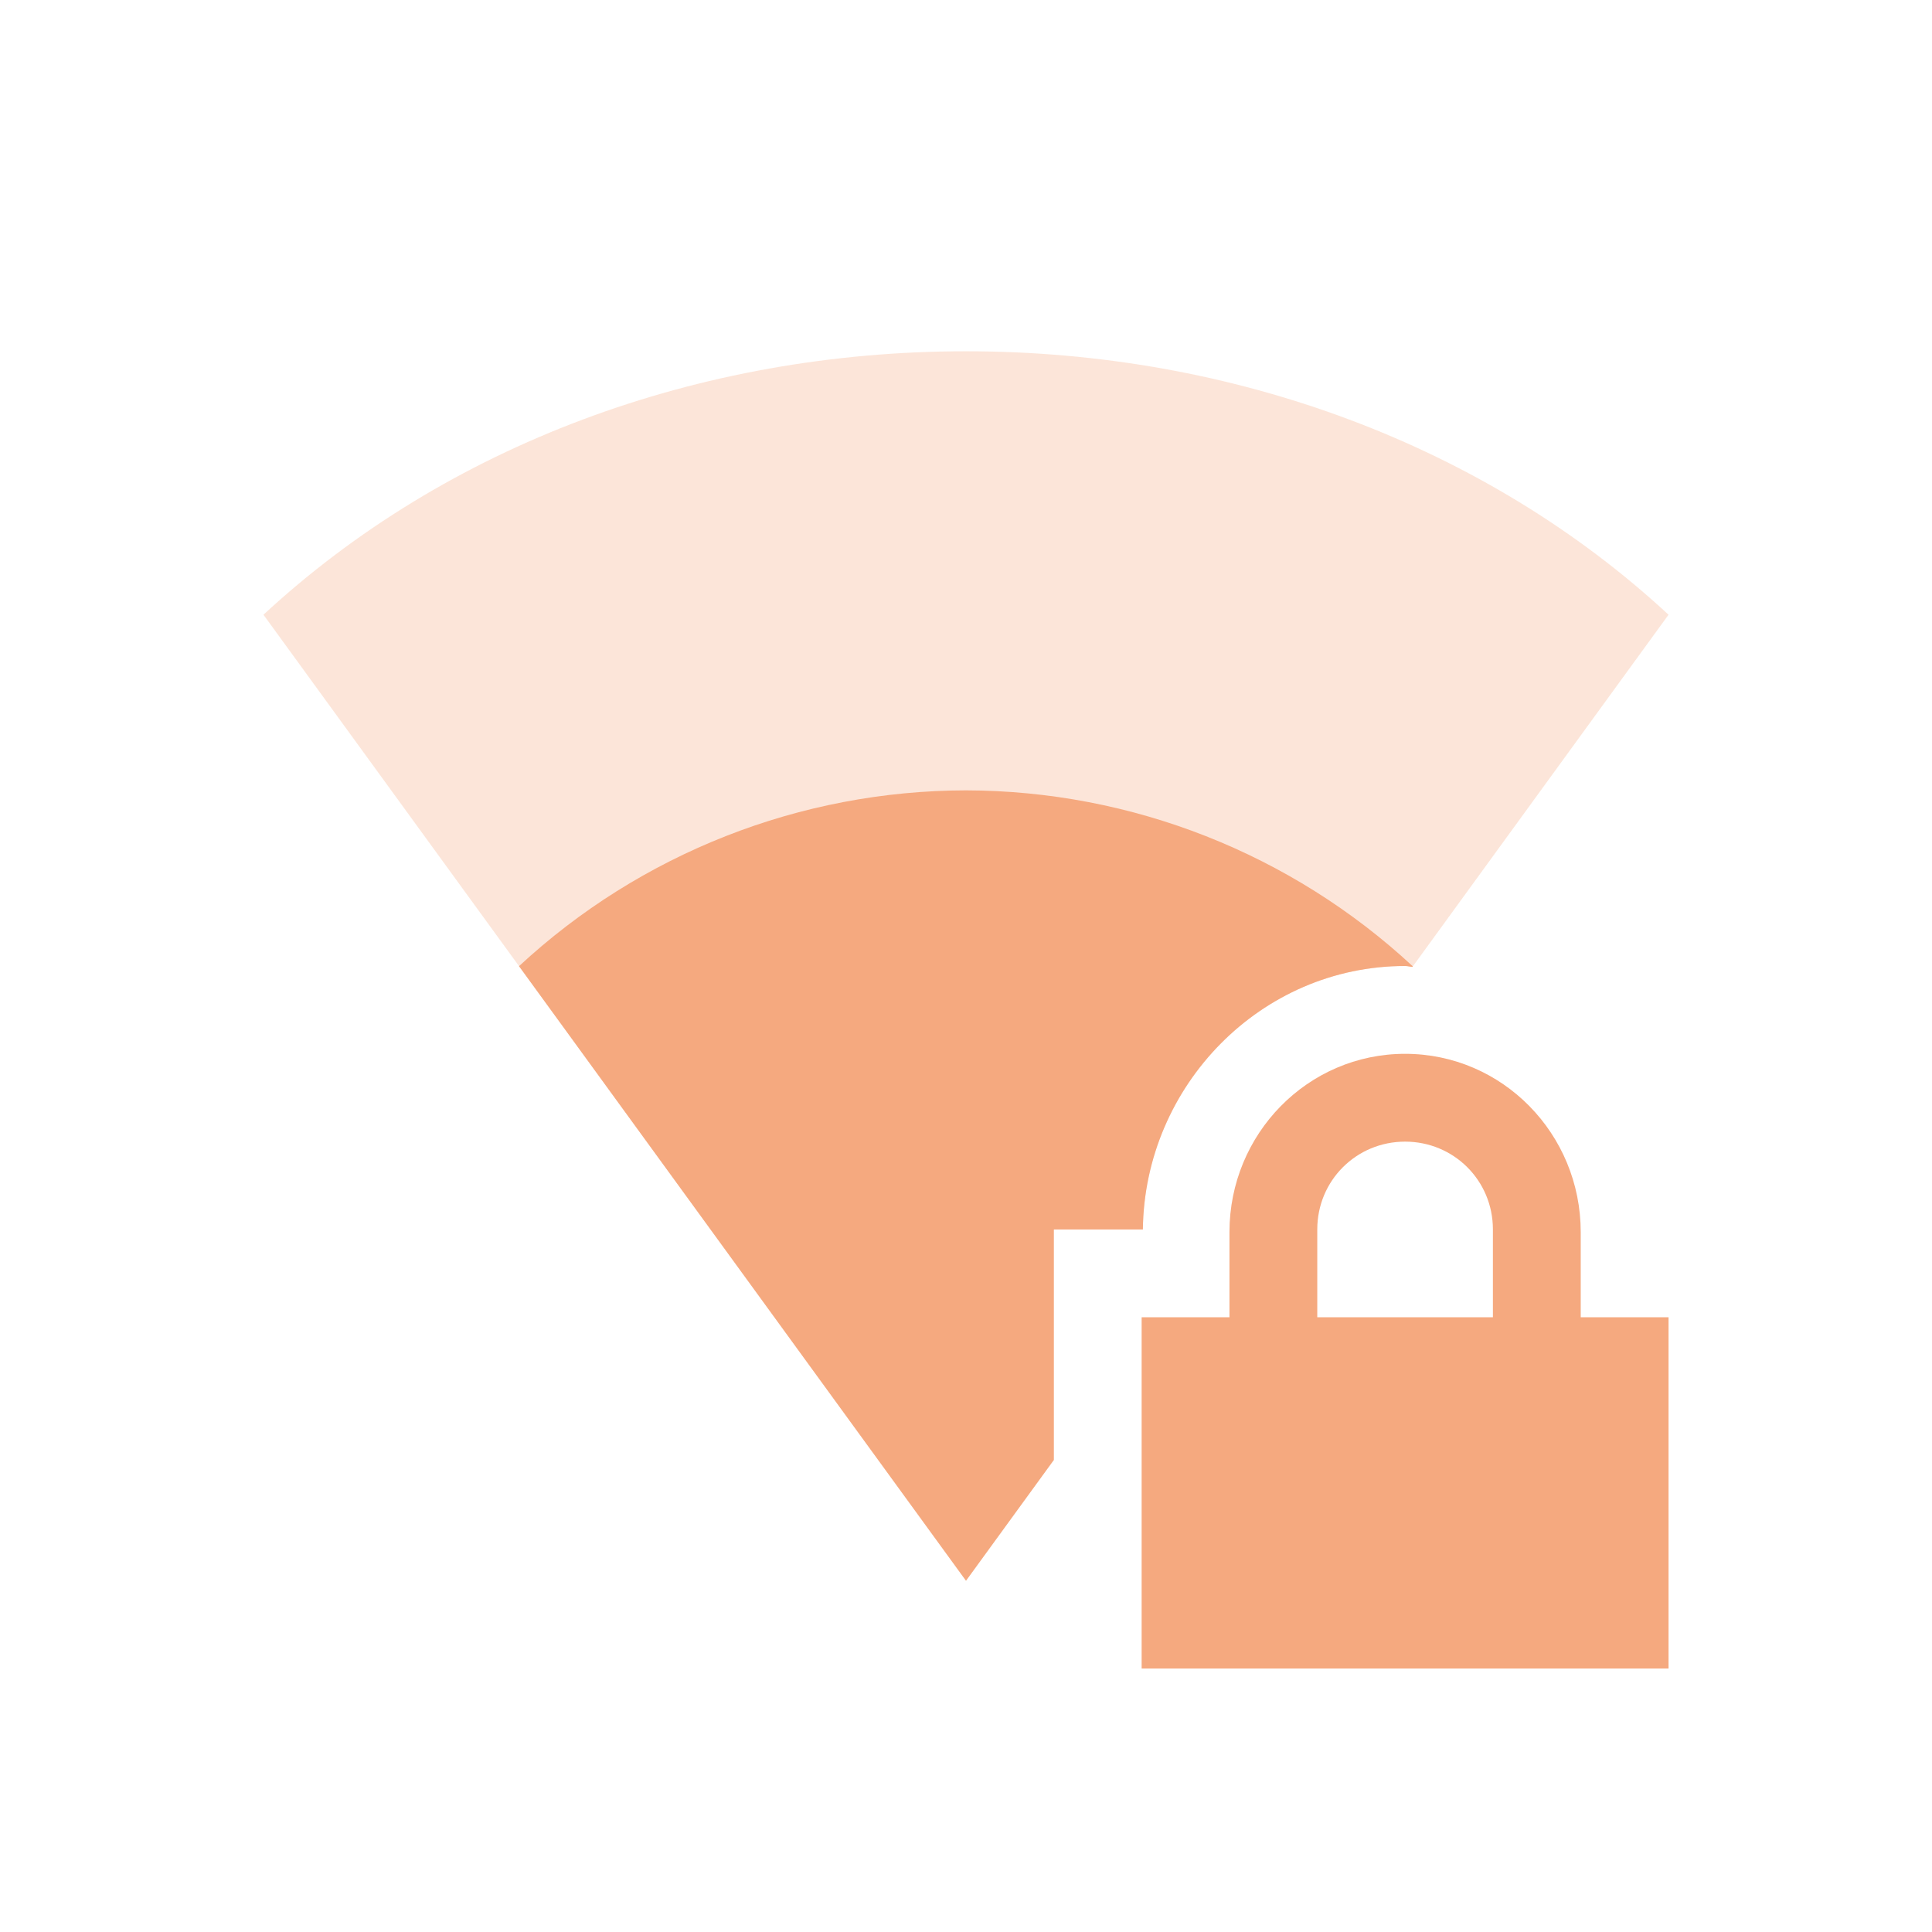
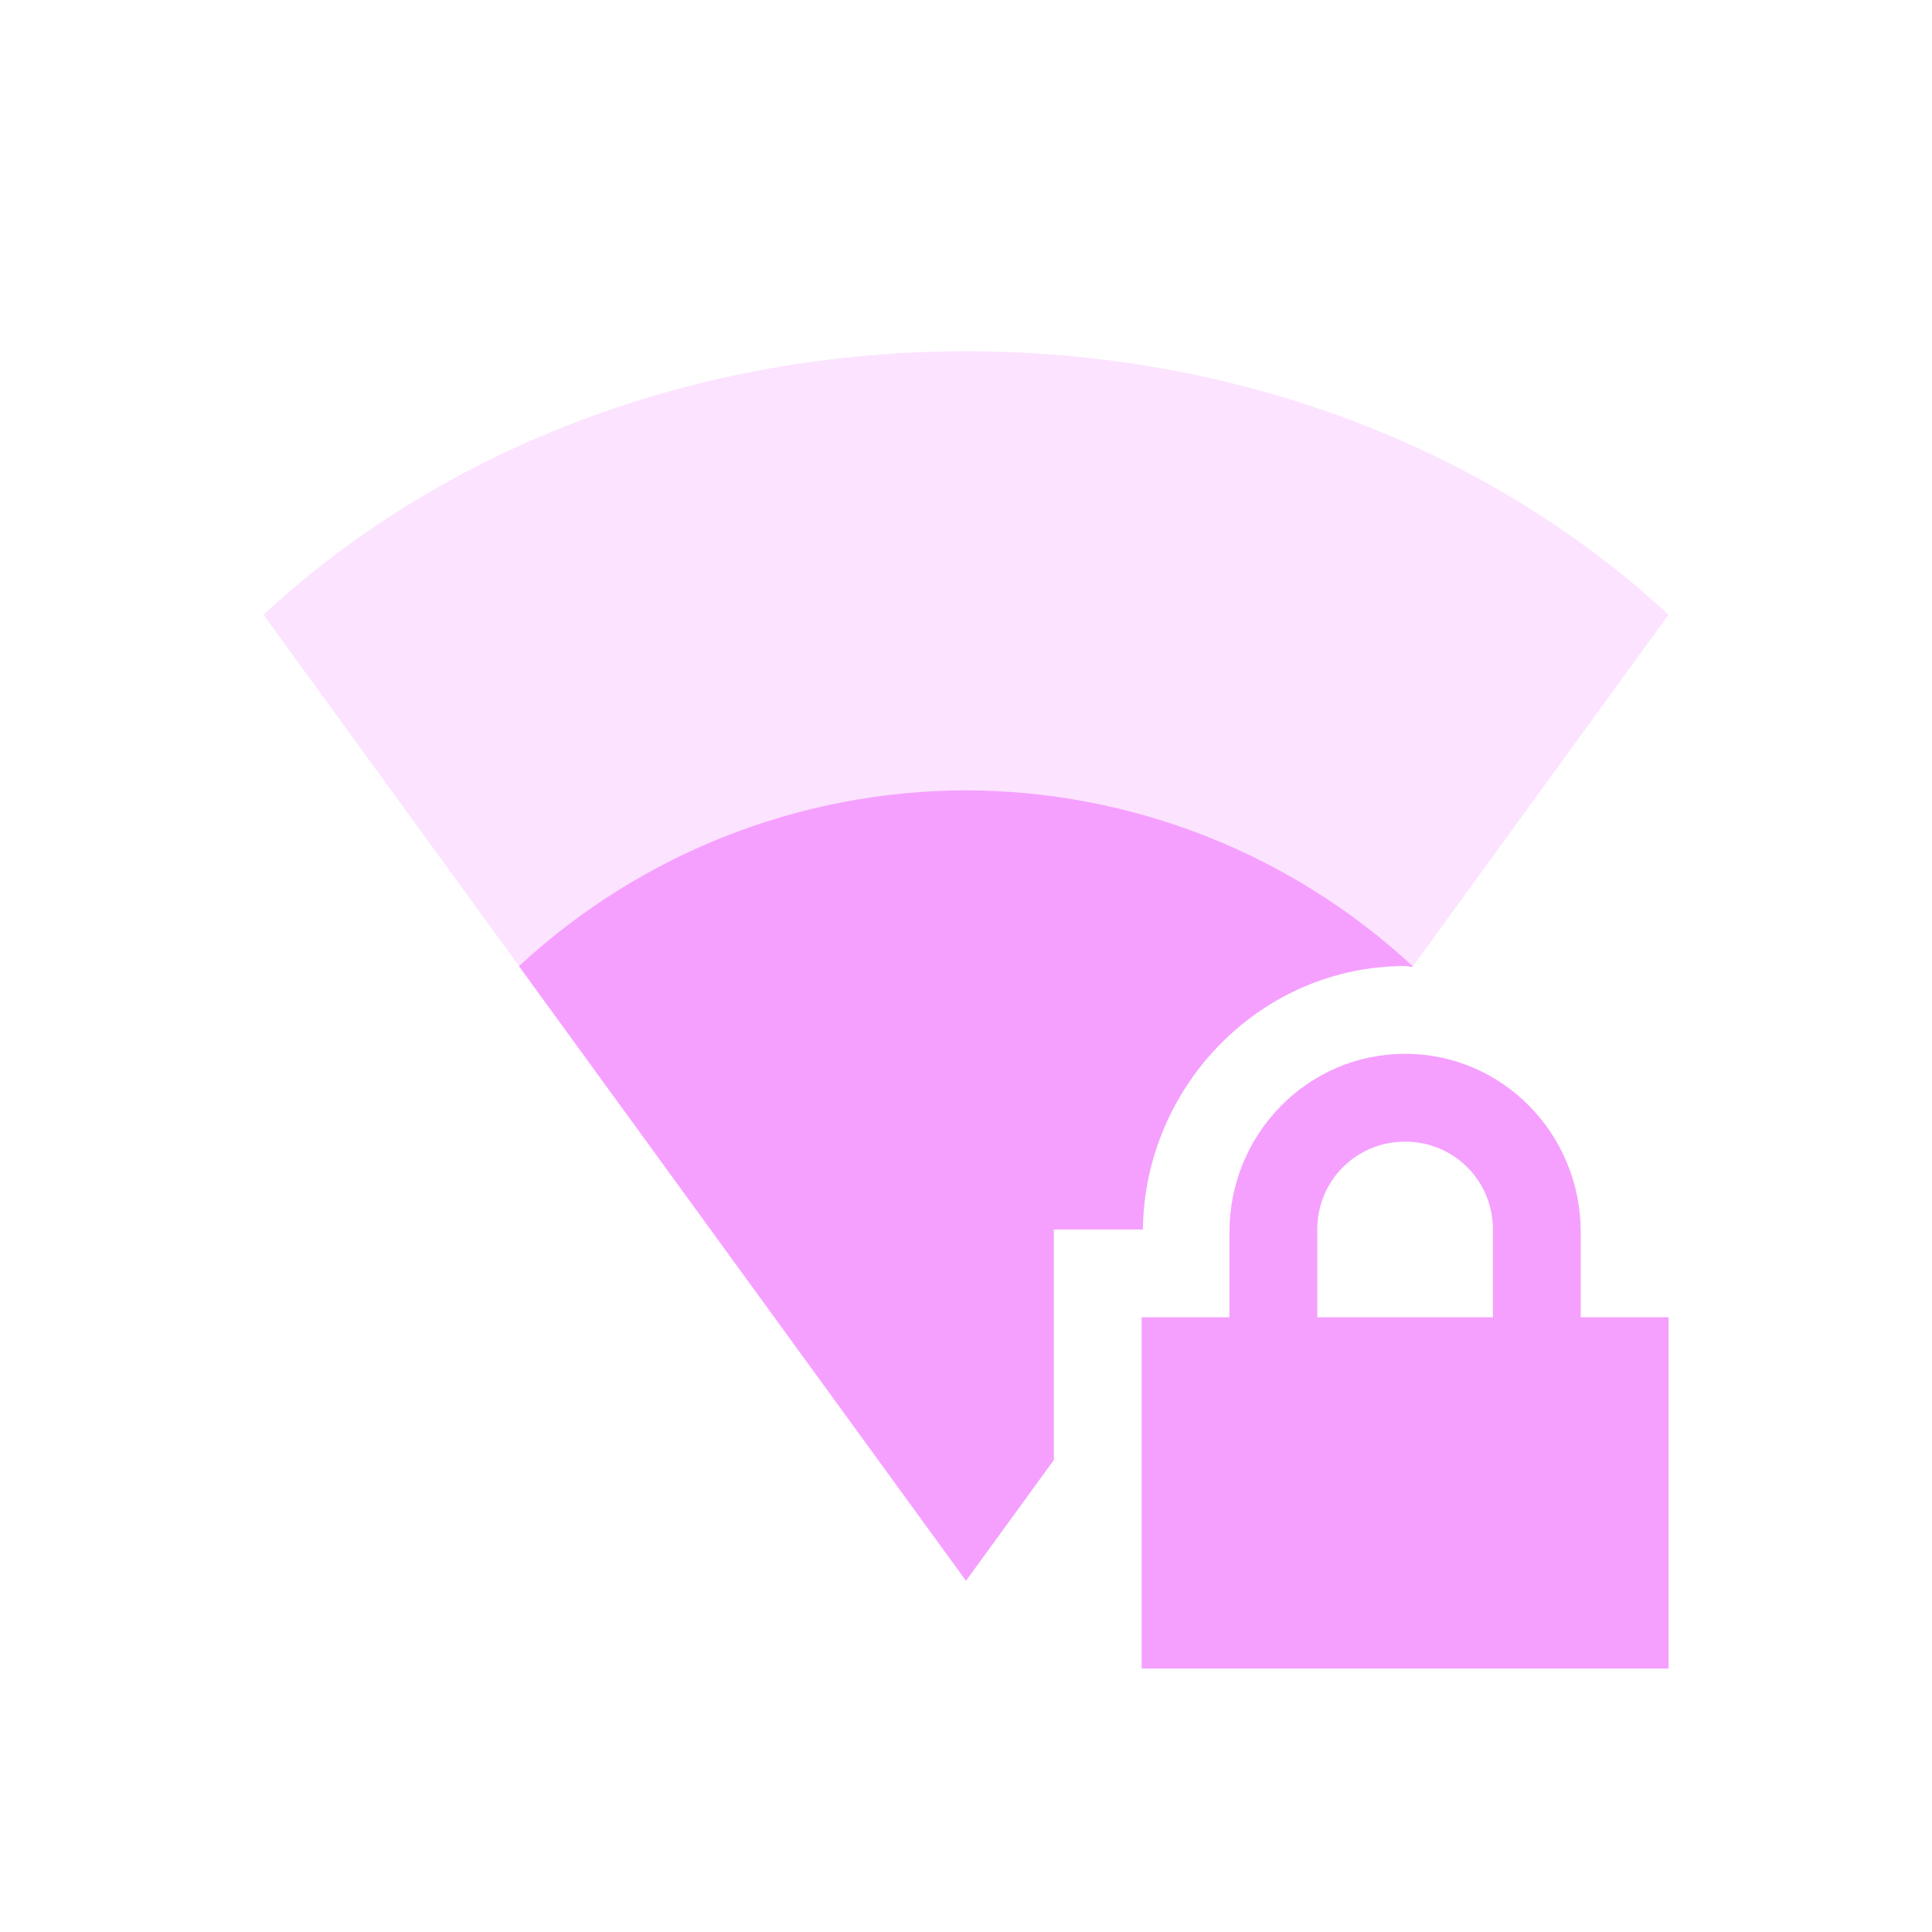
- <svg xmlns="http://www.w3.org/2000/svg" width="22" height="22" version="1.1">
-   <defs>
+ <svg xmlns="http://www.w3.org/2000/svg" width="22" height="22" version="1.1" id="svg3">
+   <defs id="defs1">
    <style id="current-color-scheme" type="text/css">
   .ColorScheme-Text { color:#F5A97F; } .ColorScheme-Highlight { color:#5294e2; }
  </style>
  </defs>
-   <path style="fill:currentColor" class="ColorScheme-Text" d="m 16,12 c -1.108,0 -2,0.911 -2,2.031 V 15 h -1 v 4 h 6 V 15 H 18 V 14.031 C 18,12.911 17.108,12 16,12 Z m 0,1 c 0.554,0 1,0.442 1,1 v 1 h -2 v -1 c 0,-0.558 0.446,-1 1,-1 z" />
-   <path style="opacity:0.3;fill:currentColor" class="ColorScheme-Text" d="M 11,4 C 7.949,4 5.081,5.073 3,7 l 8,11 1,-1.375 V 14 h 1.014 C 13.033,12.365 14.356,11 16,11 c 0.029,0 0.055,0.009 0.084,0.01 L 19,7 C 16.919,5.073 14.051,4 11,4 Z" />
-   <path style="fill:currentColor" class="ColorScheme-Text" d="M 11,9 A 7.5,7.5 0 0 0 5.91,11.002 L 11,18 12,16.625 V 14 h 1.014 C 13.033,12.365 14.356,11 16,11 c 0.029,0 0.055,0.009 0.084,0.01 l 0.004,-0.006 A 7.5,7.5 0 0 0 11,9 Z" />
+   <path style="fill:#f5a0ff;fill-opacity:1" class="ColorScheme-Text" d="m 16,12 c -1.108,0 -2,0.911 -2,2.031 V 15 h -1 v 4 h 6 V 15 H 18 V 14.031 C 18,12.911 17.108,12 16,12 Z m 0,1 c 0.554,0 1,0.442 1,1 v 1 h -2 v -1 c 0,-0.558 0.446,-1 1,-1 z" id="path1" />
+   <path style="opacity:0.3;fill:#f5a0ff;fill-opacity:1" class="ColorScheme-Text" d="M 11,4 C 7.949,4 5.081,5.073 3,7 l 8,11 1,-1.375 V 14 h 1.014 C 13.033,12.365 14.356,11 16,11 c 0.029,0 0.055,0.009 0.084,0.01 L 19,7 C 16.919,5.073 14.051,4 11,4 Z" id="path2" />
+   <path style="fill:#f5a0ff;fill-opacity:1" class="ColorScheme-Text" d="M 11,9 A 7.5,7.5 0 0 0 5.91,11.002 L 11,18 12,16.625 V 14 h 1.014 C 13.033,12.365 14.356,11 16,11 c 0.029,0 0.055,0.009 0.084,0.01 l 0.004,-0.006 A 7.5,7.5 0 0 0 11,9 Z" id="path3" />
</svg>
